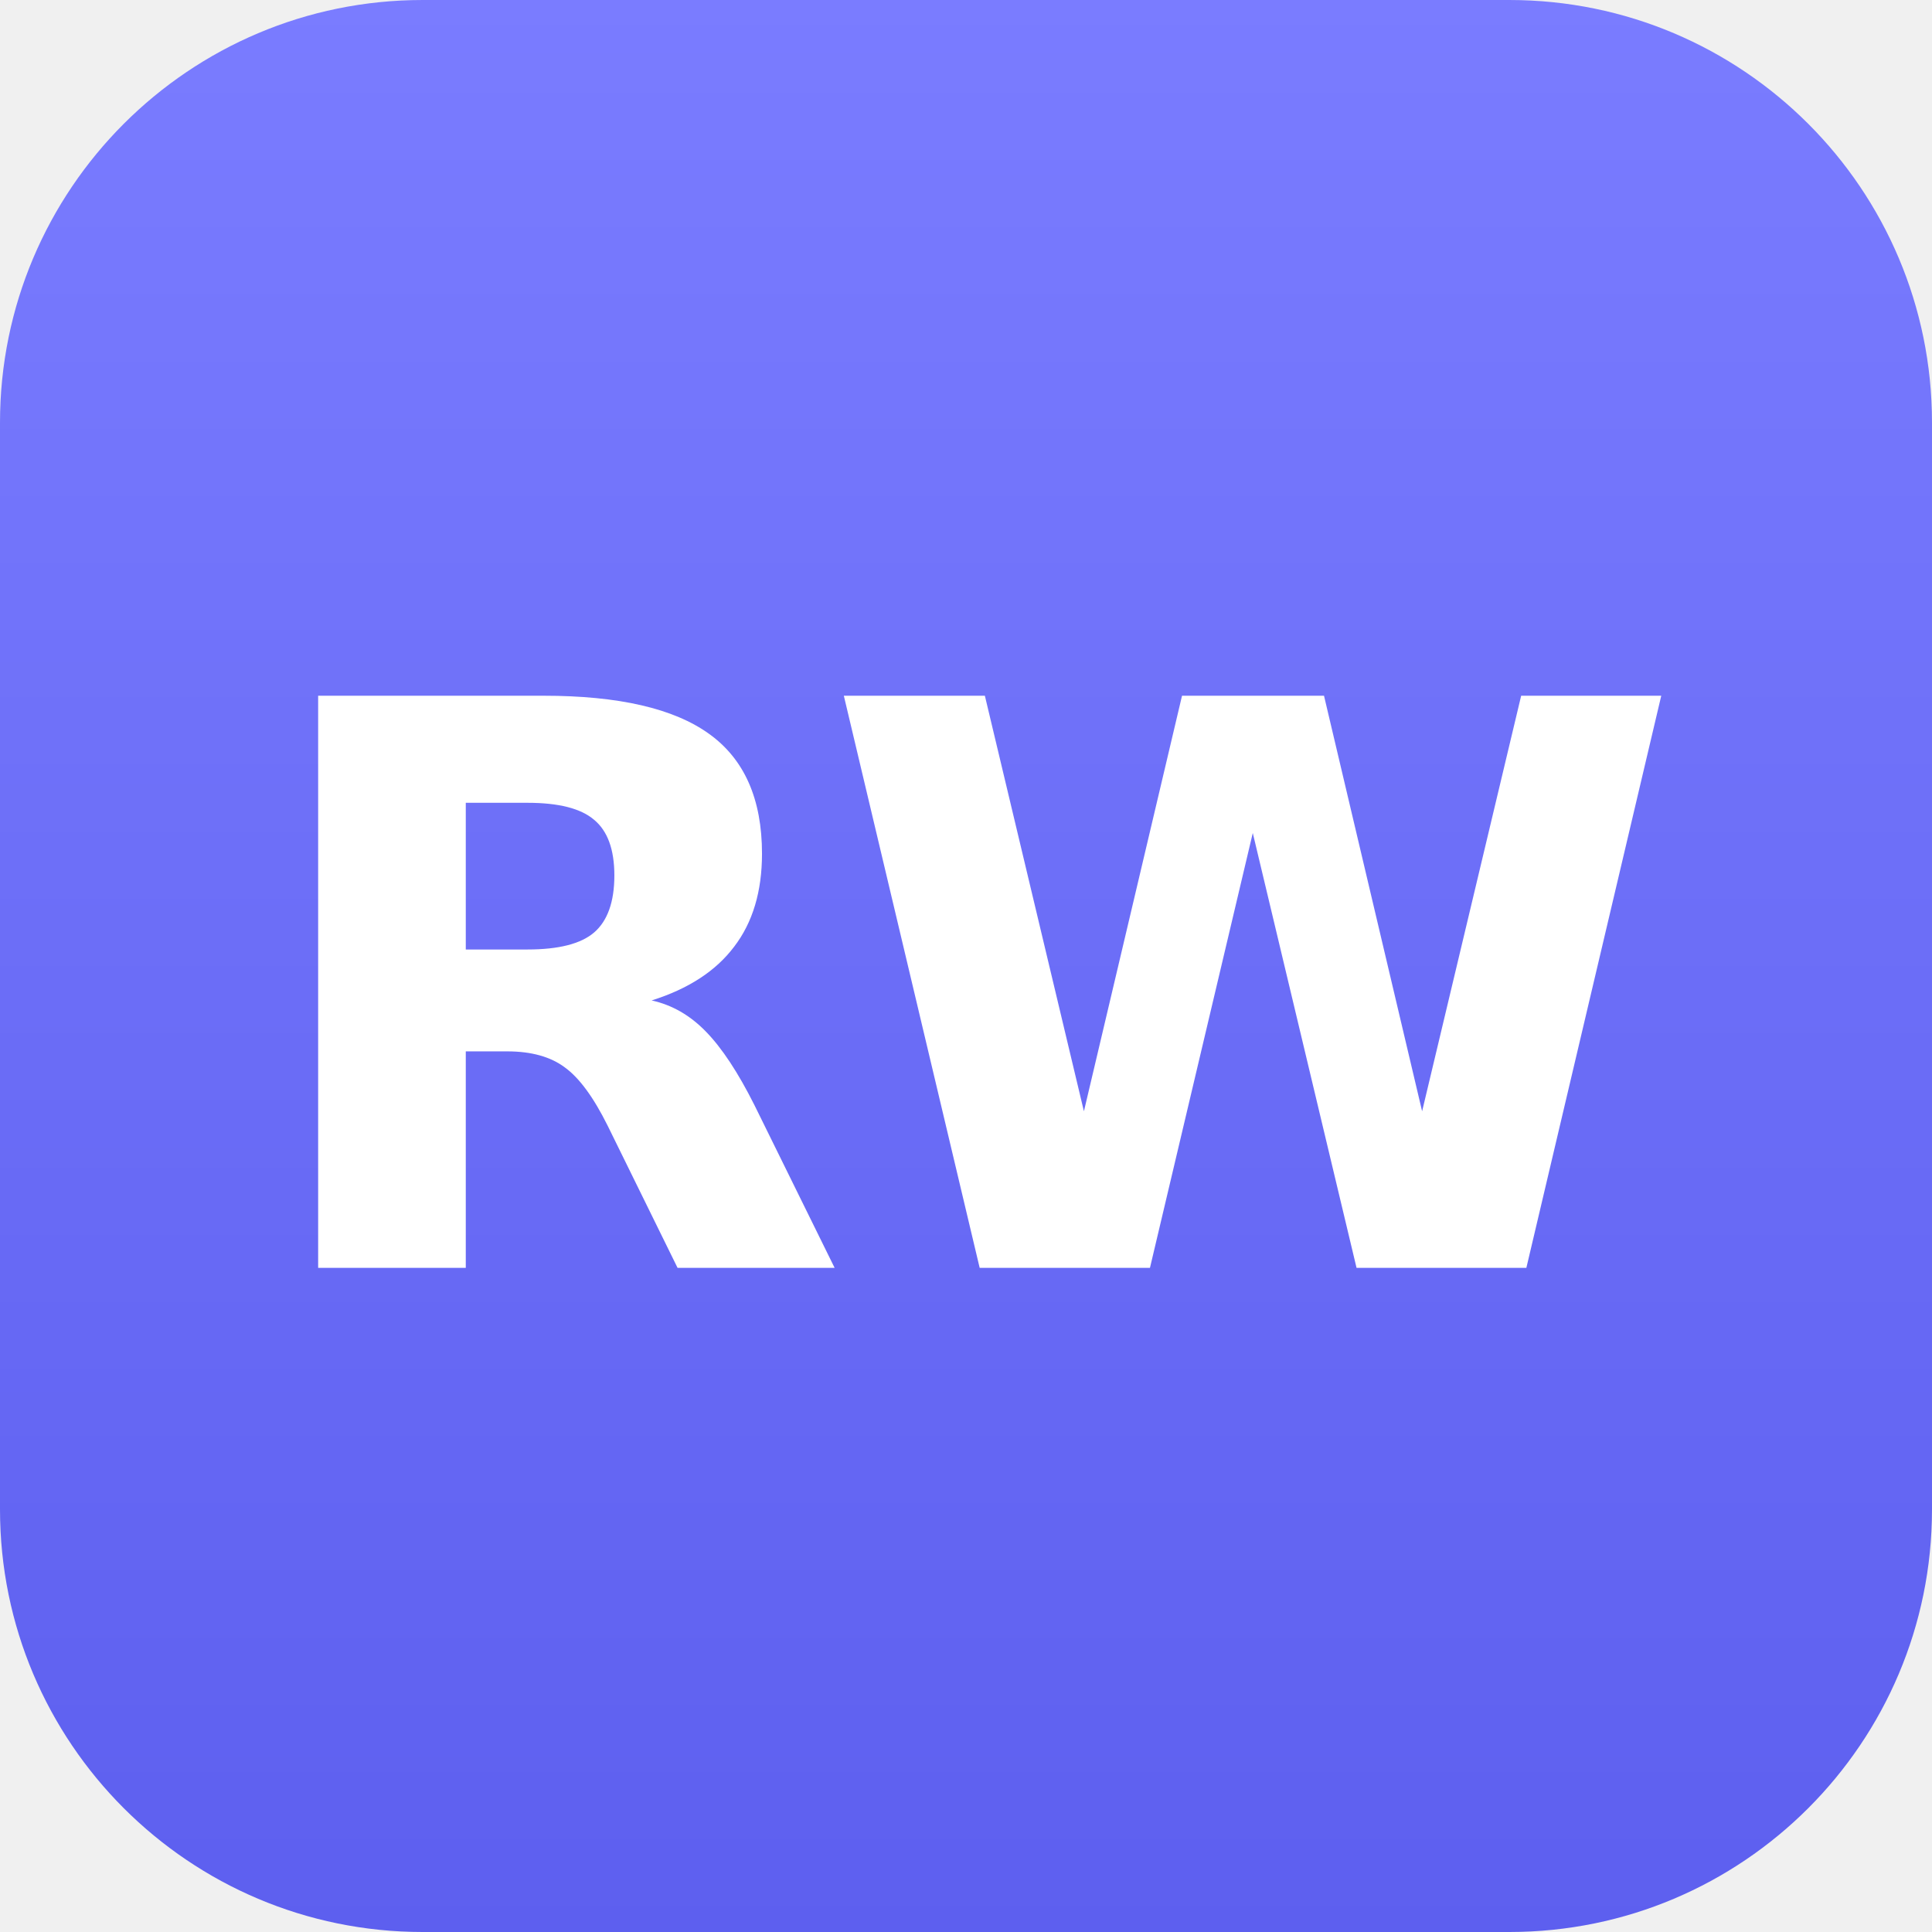
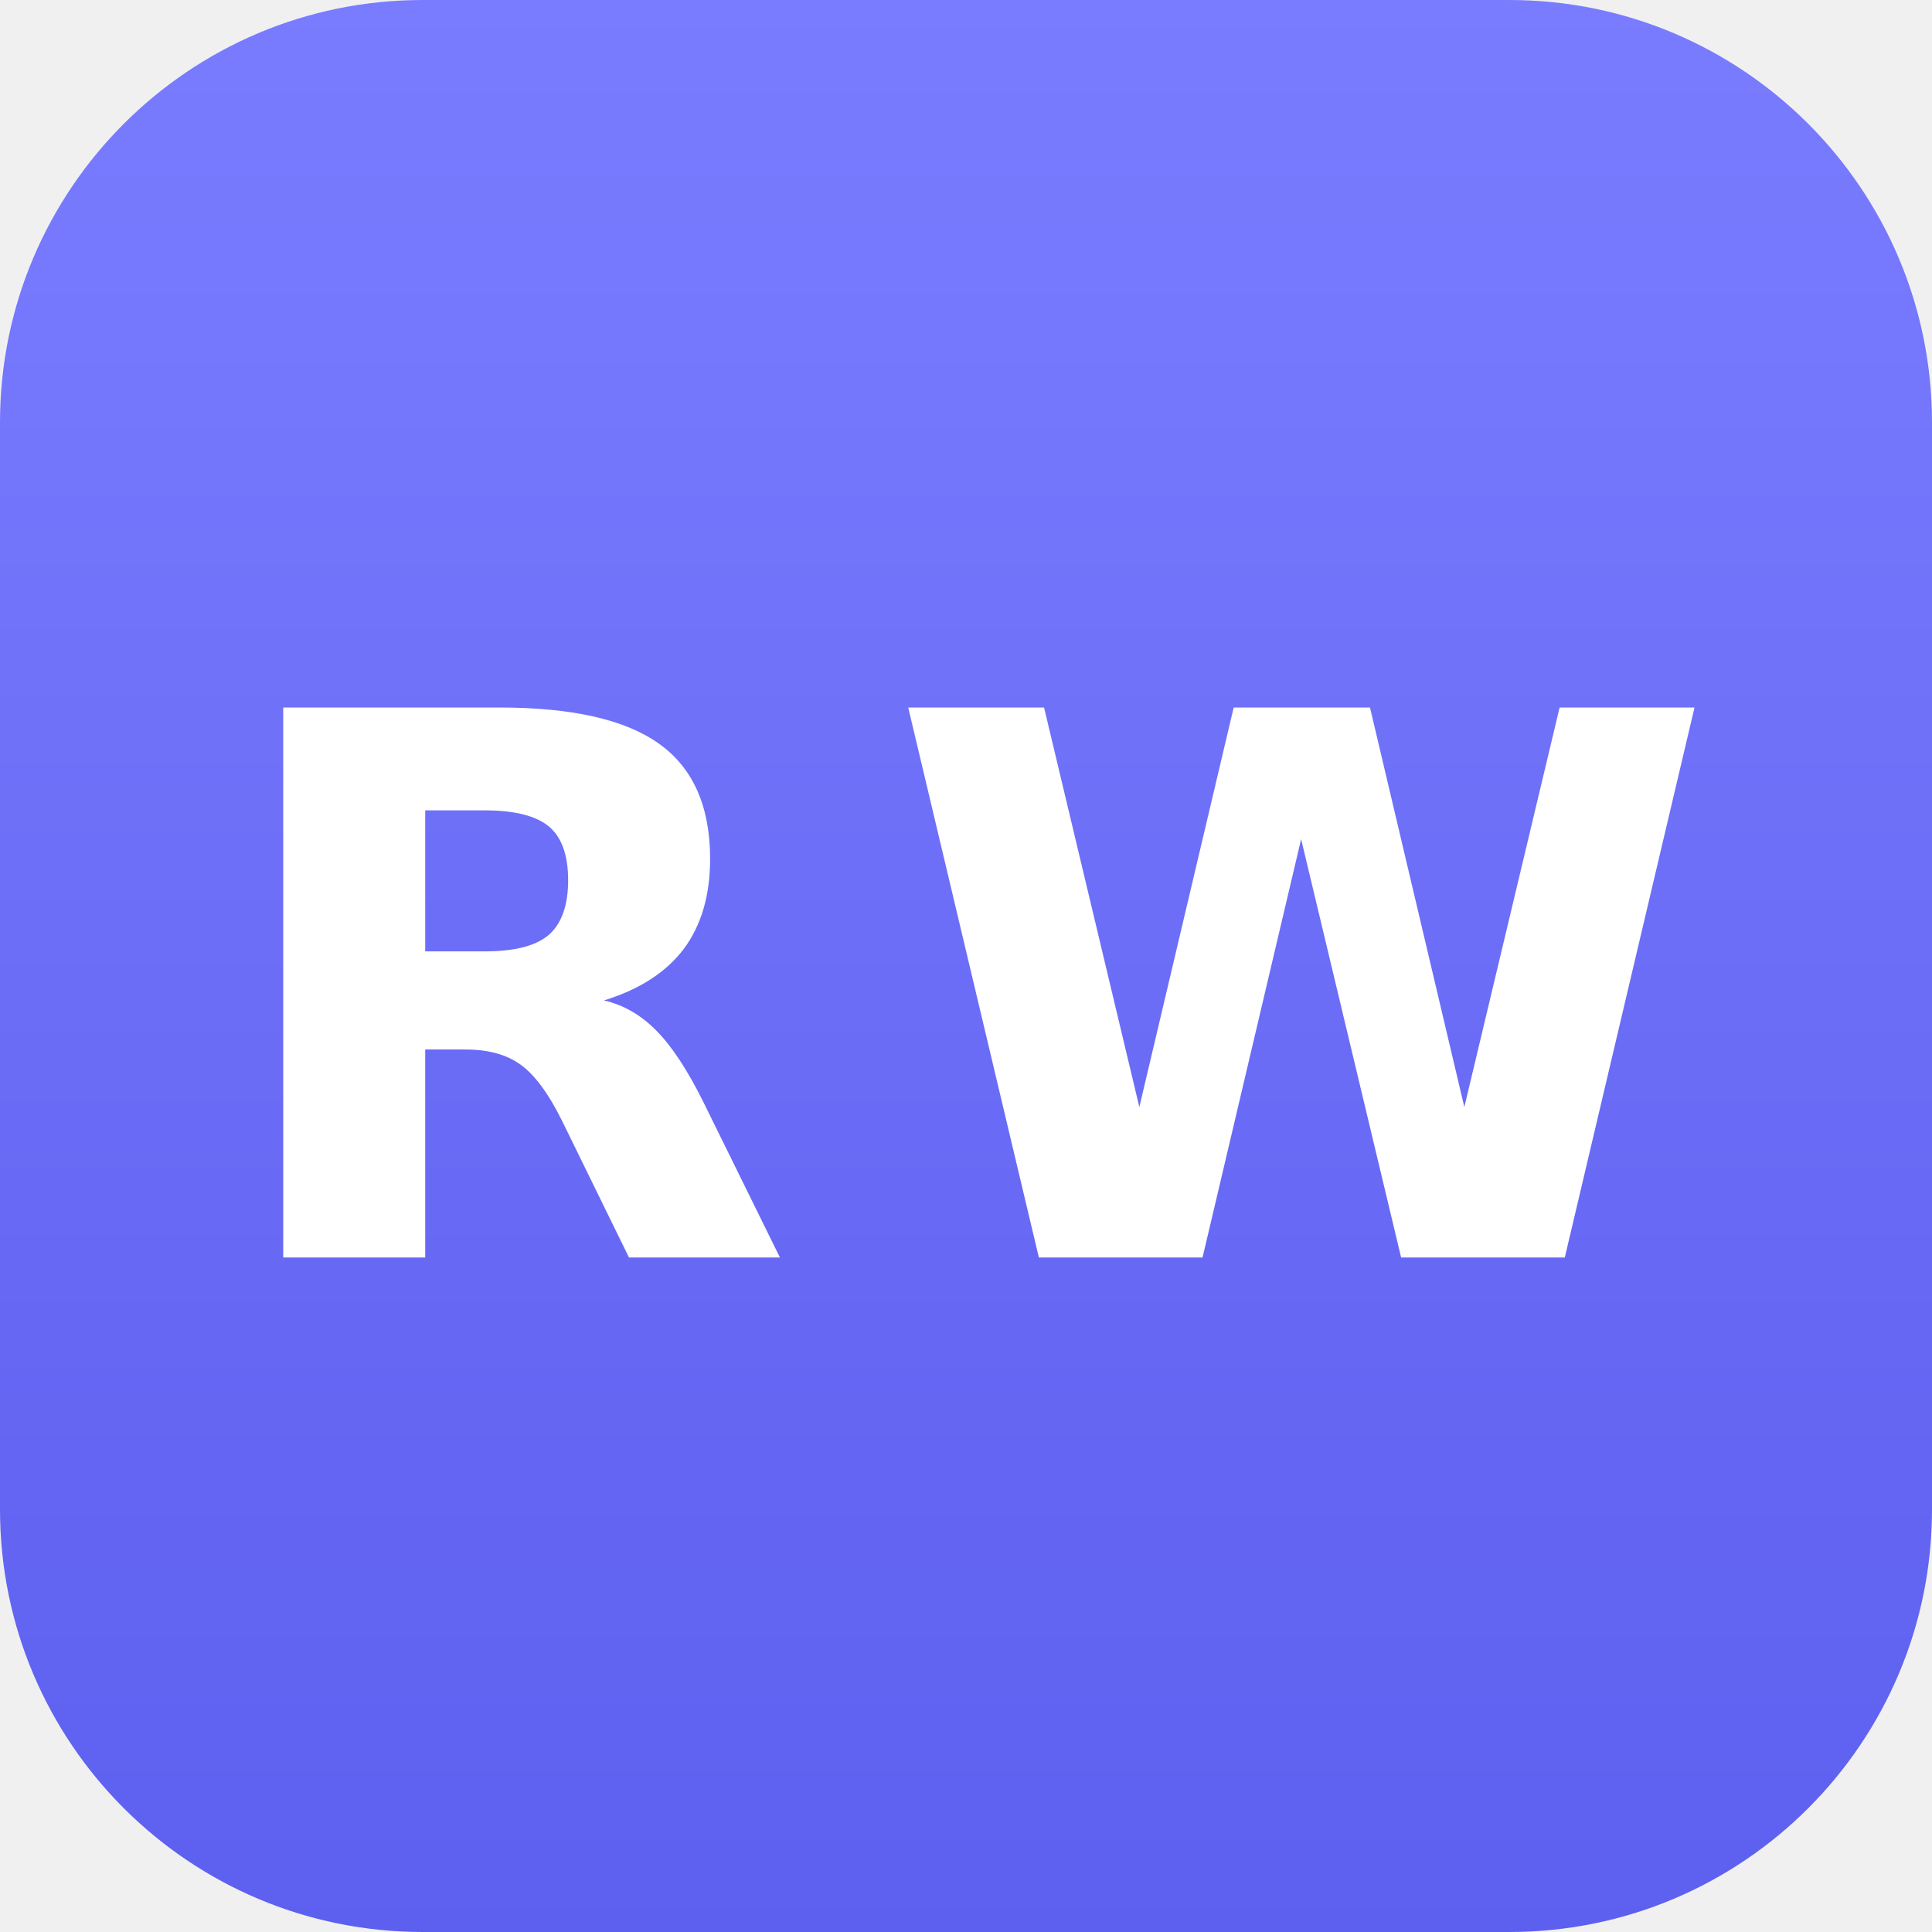
<svg xmlns="http://www.w3.org/2000/svg" viewBox="0 0 64 64">
  <defs>
    <linearGradient id="bg" x1="0" y1="0" x2="0" y2="1">
      <stop offset="0" stop-color="#7a7cff" />
      <stop offset="1" stop-color="#5d5fef" />
    </linearGradient>
  </defs>
  <rect x="0" y="0" width="64" height="64" rx="14" fill="url(#bg)" />
-   <text x="32" y="33" text-anchor="middle" dominant-baseline="central" font-family="system-ui, -apple-system, 'Segoe UI', 'DejaVu Sans', sans-serif" font-weight="800" font-size="26" letter-spacing="-1" fill="#ffffff">RW</text>
+   <text x="32" y="33" text-anchor="middle" dominant-baseline="central" font-family="system-ui, -apple-system, 'Segoe UI', 'DejaVu Sans', sans-serif" font-weight="800" font-size="25" letter-spacing="3" fill="#ffffff">RW</text>
</svg>
